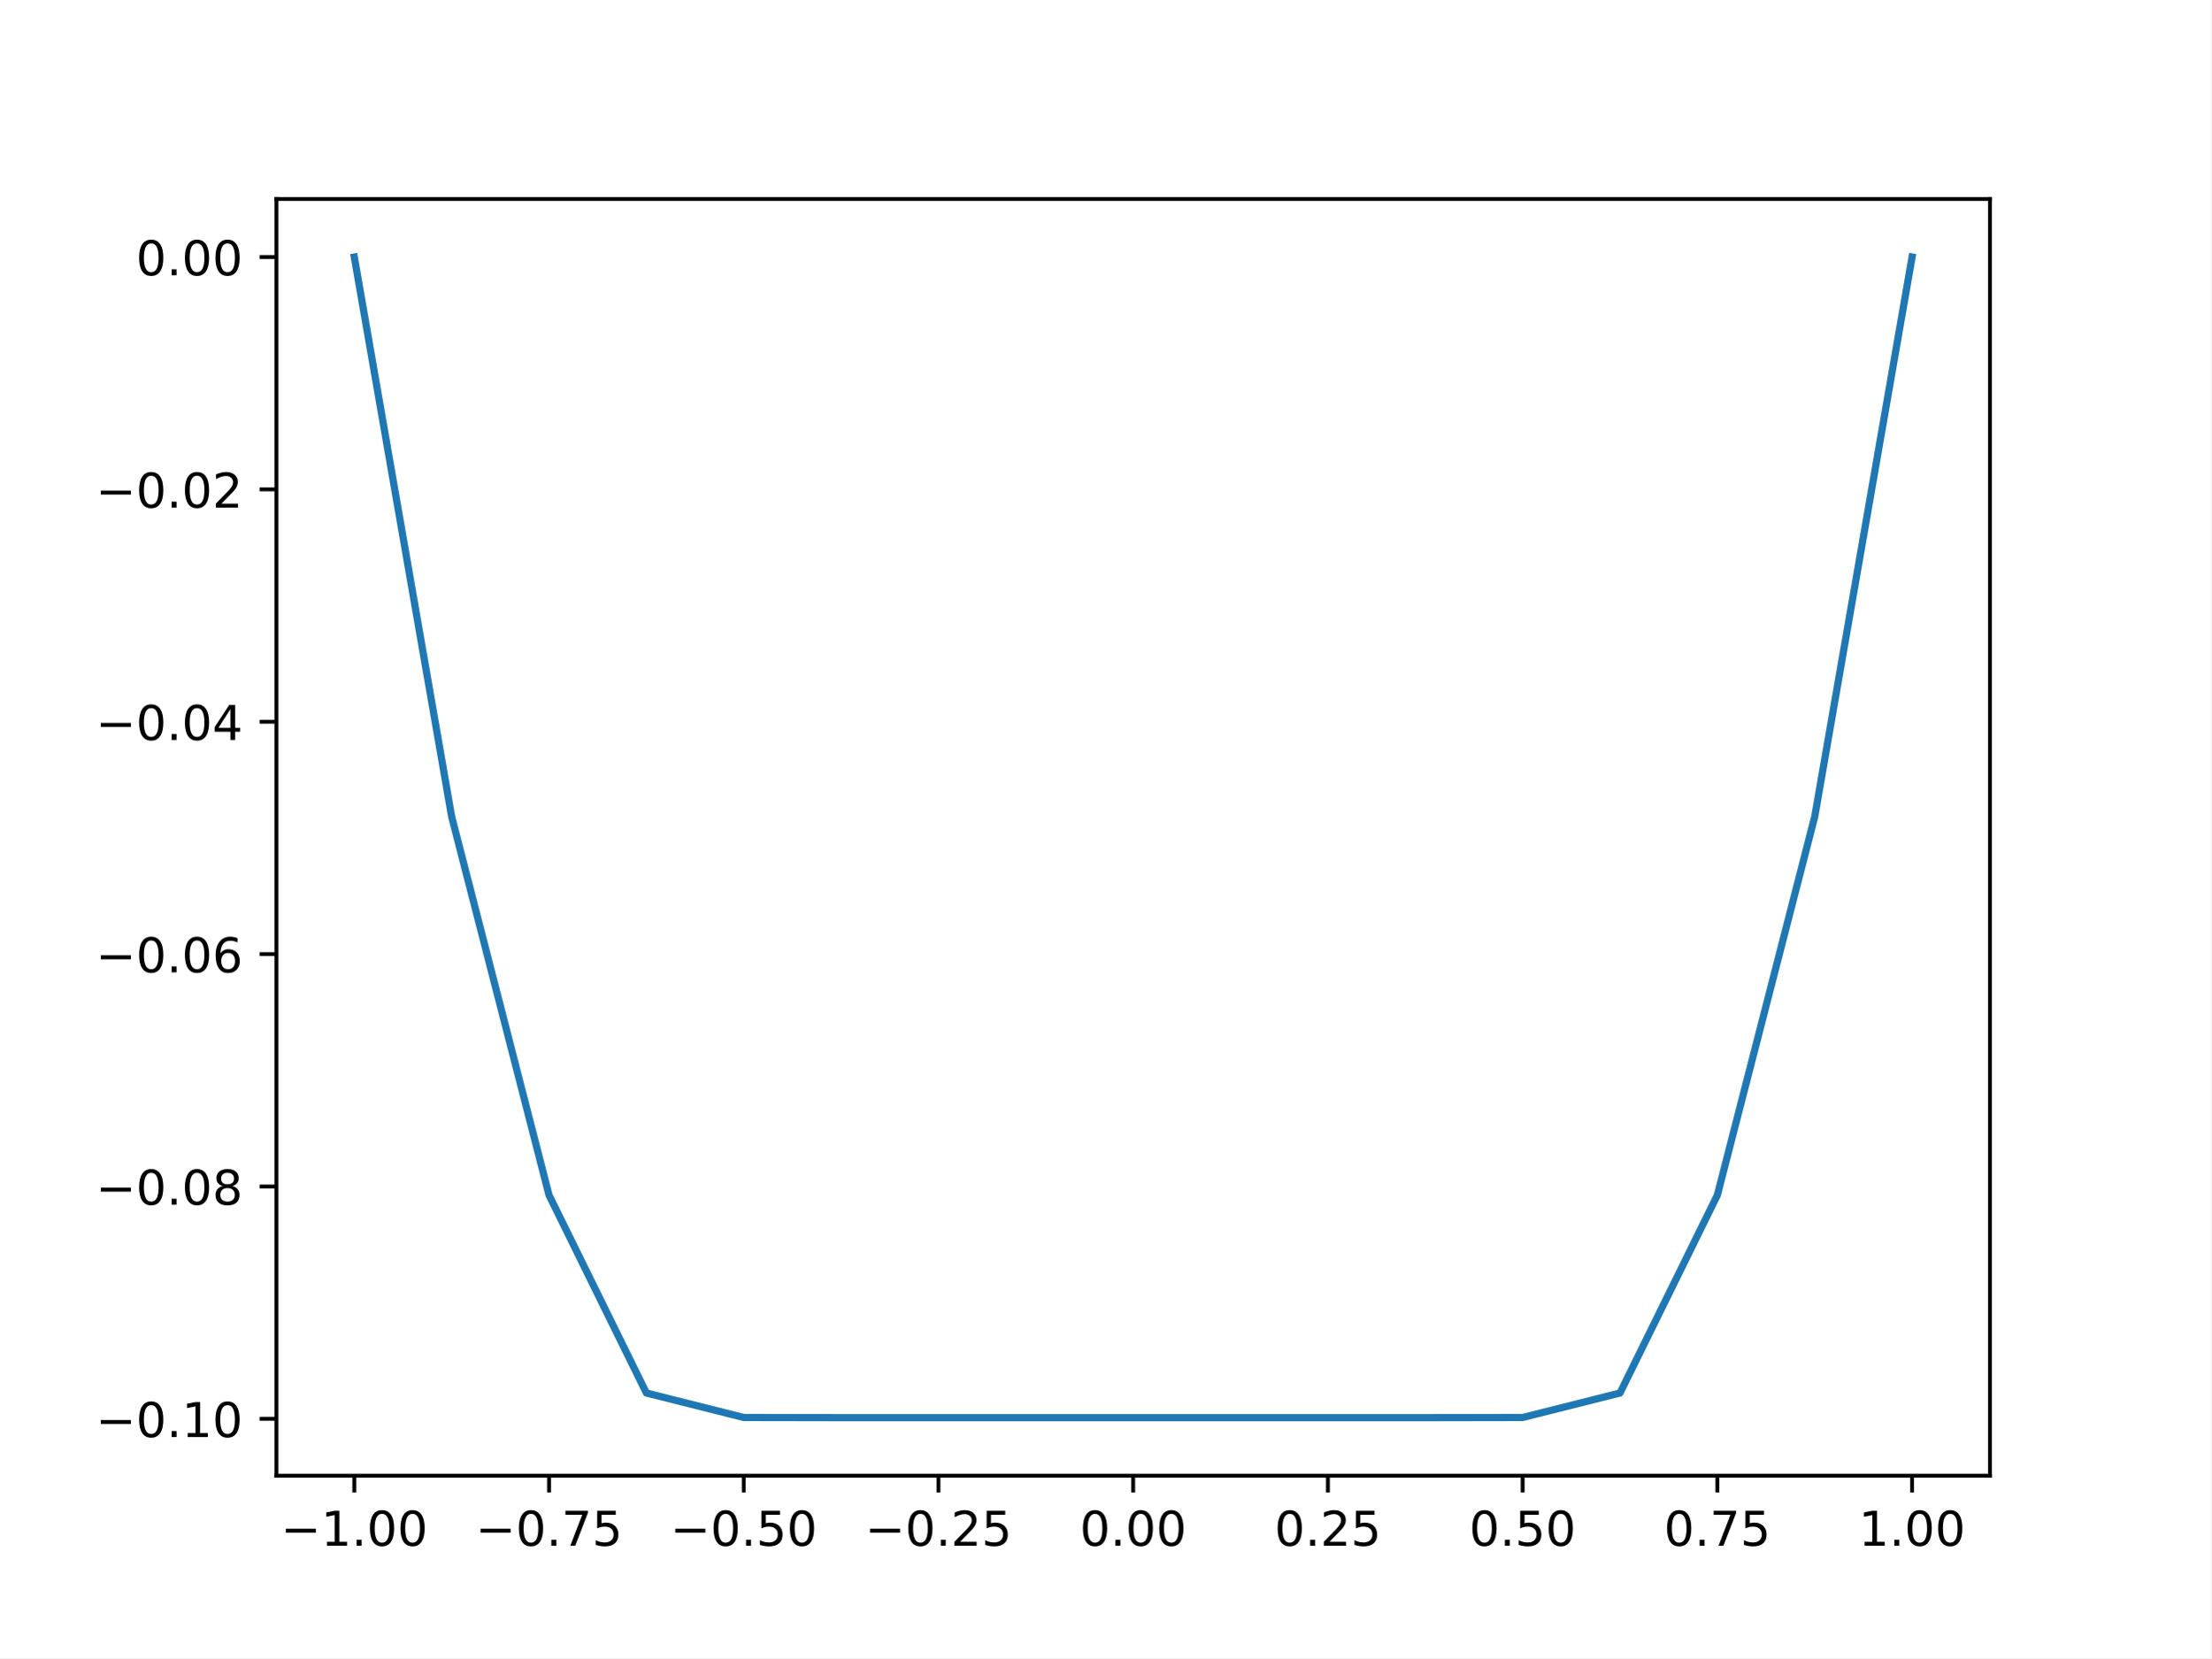
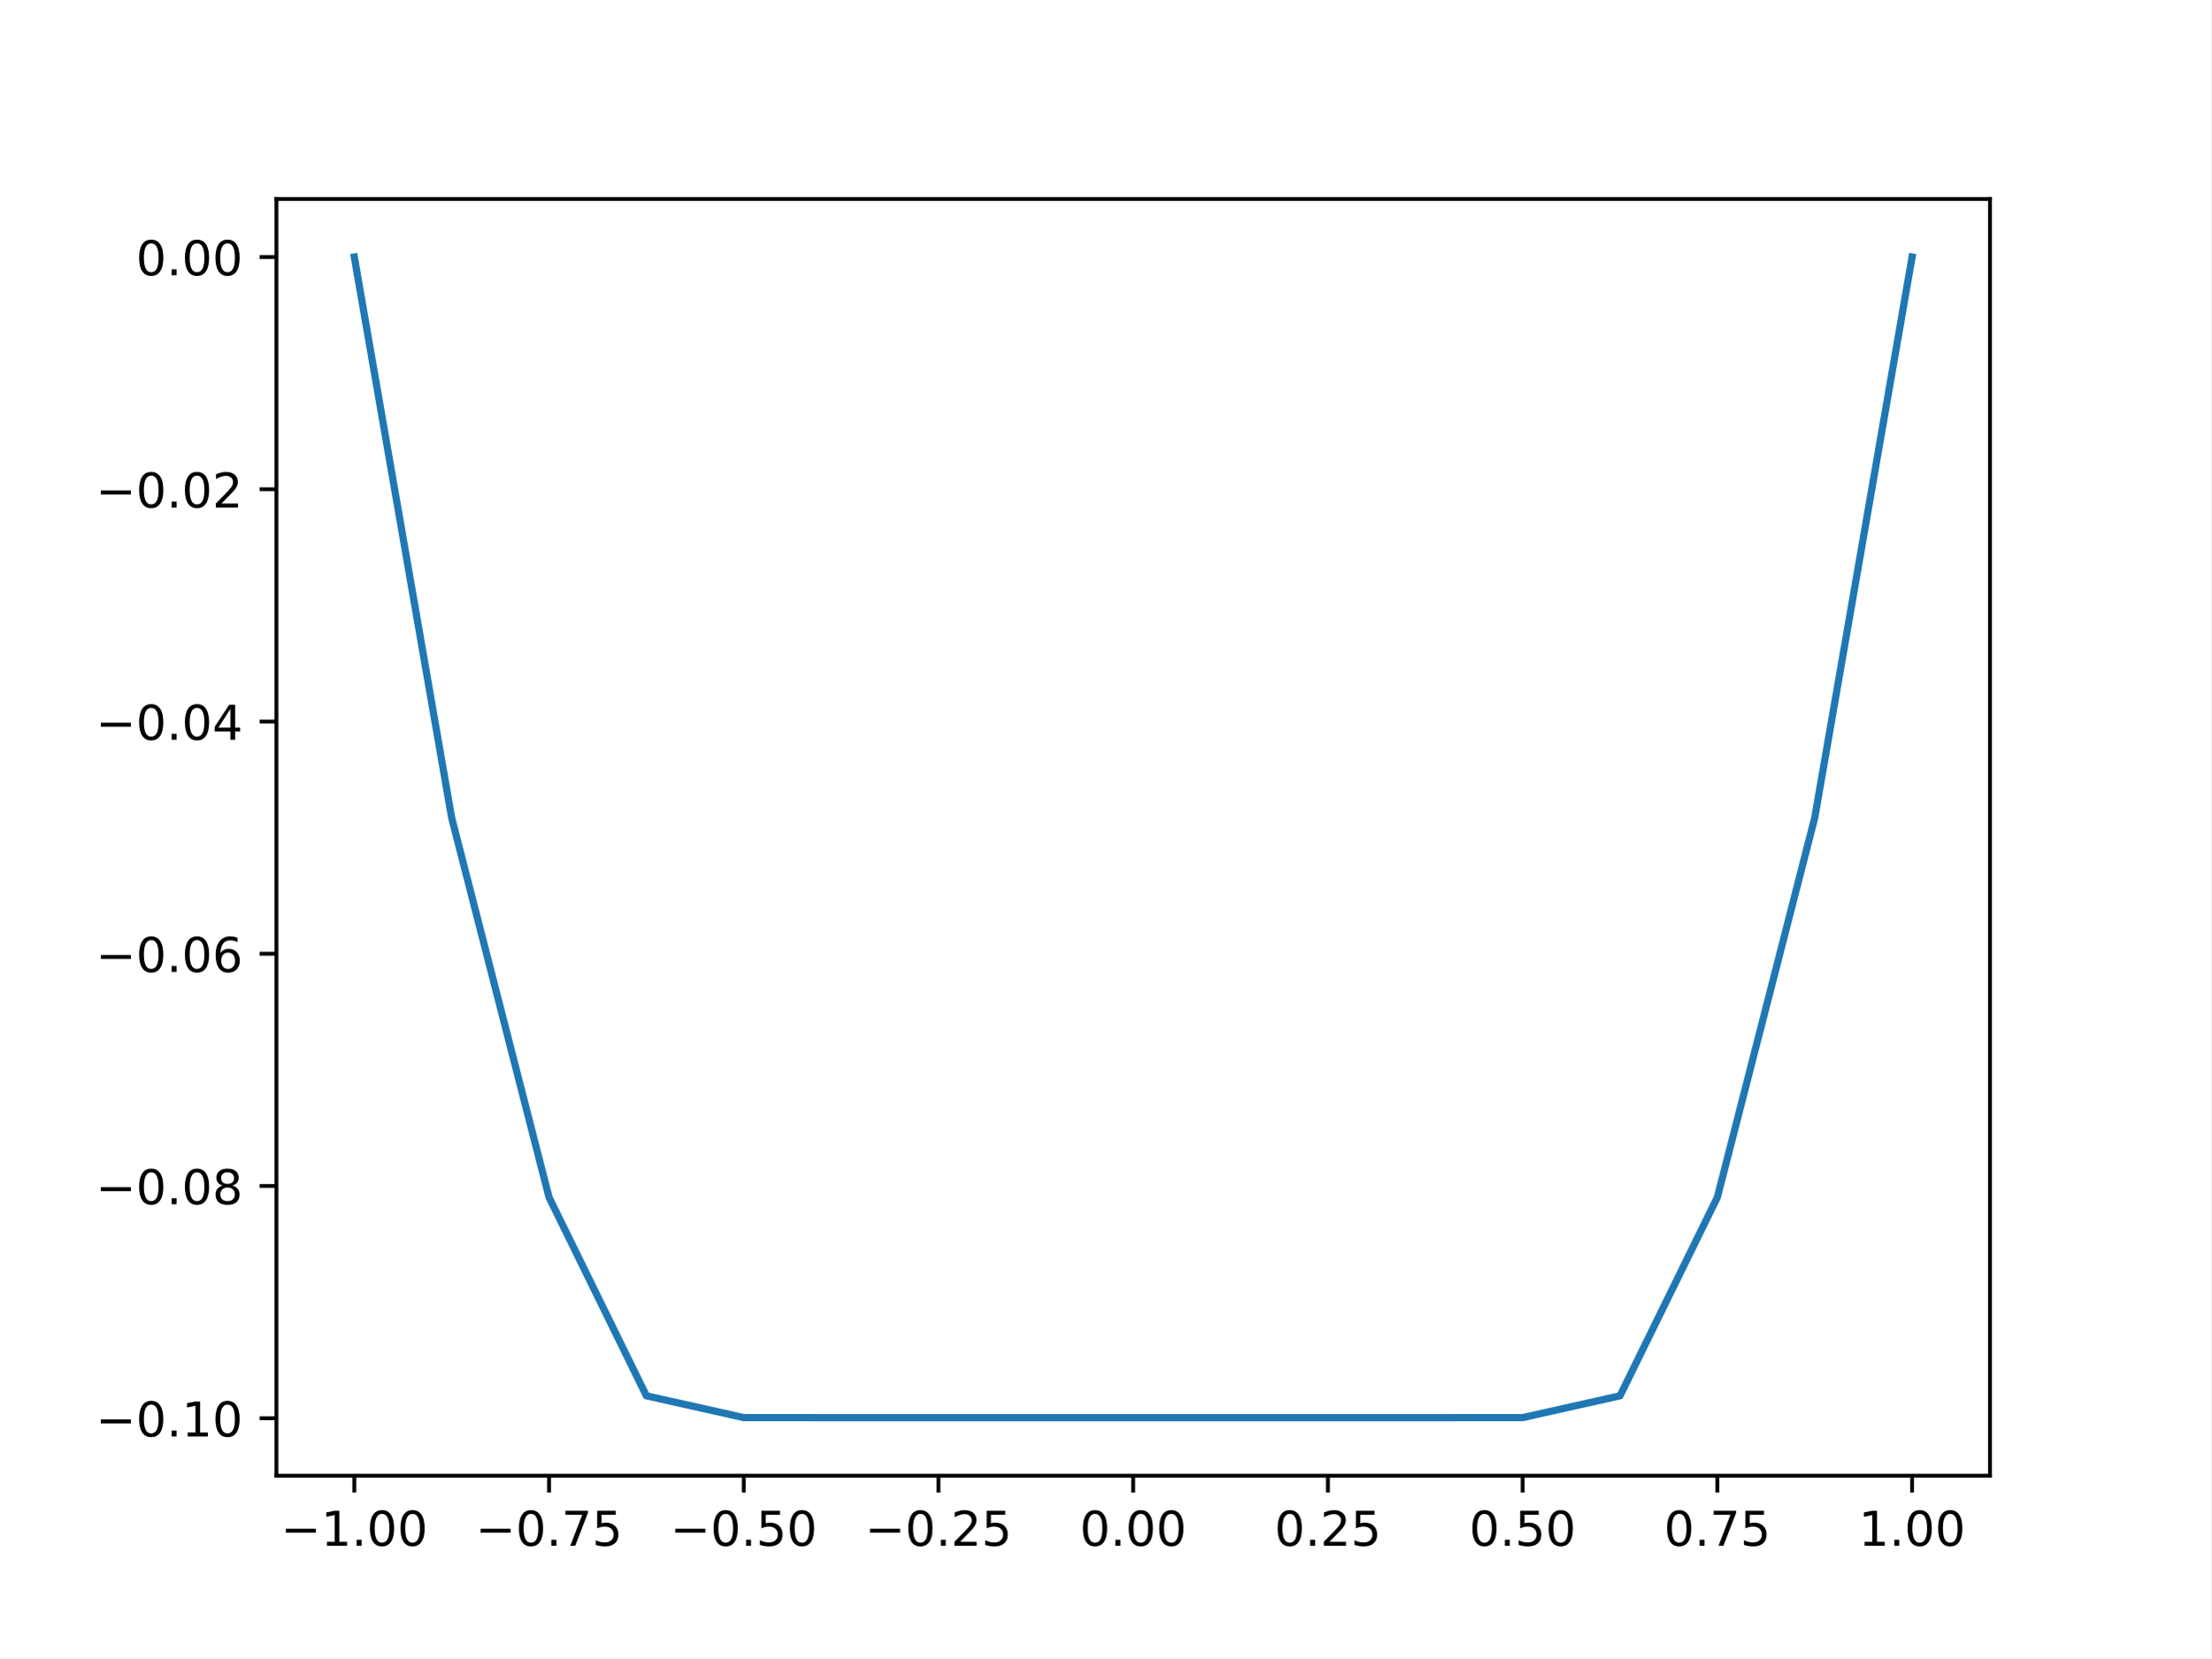
<svg xmlns="http://www.w3.org/2000/svg" xmlns:xlink="http://www.w3.org/1999/xlink" width="460.8pt" height="345.6pt" viewBox="0 0 460.8 345.6" version="1.1">
  <defs>
    <style type="text/css">*{stroke-linejoin: round; stroke-linecap: butt}</style>
  </defs>
  <g id="figure_1">
    <g id="patch_1">
      <path d="M 0 345.6  L 460.8 345.6  L 460.8 0  L 0 0  z " style="fill: #ffffff" />
    </g>
    <g id="axes_1">
      <g id="patch_2">
        <path d="M 57.6 307.584  L 414.72 307.584  L 414.72 41.472  L 57.6 41.472  z " style="fill: #ffffff" />
      </g>
      <g id="matplotlib.axis_1">
        <g id="xtick_1">
          <g id="line2d_1">
            <defs>
-               <path id="m4c21eb1571" d="M 0 0  L 0 3.5  " style="stroke: #000000; stroke-width: 0.8" />
+               <path id="m65f2b5ea82" d="M 0 0  L 0 3.5  " style="stroke: #000000; stroke-width: 0.8" />
            </defs>
            <g>
-               <use xlink:href="#m4c21eb1571" x="73.833" y="307.584" style="stroke: #000000; stroke-width: 0.8" />
+               <use xlink:href="#m65f2b5ea82" x="73.833" y="307.584" style="stroke: #000000; stroke-width: 0.8" />
            </g>
          </g>
          <g id="text_1">
            <g transform="translate(58.51007 322.1824) scale(0.1 -0.1)">
              <defs>
                <path id="DejaVuSans-2212" d="M 678 2272  L 4684 2272  L 4684 1741  L 678 1741  L 678 2272  z " transform="scale(0.015625)" />
                <path id="DejaVuSans-31" d="M 794 531  L 1825 531  L 1825 4091  L 703 3866  L 703 4441  L 1819 4666  L 2450 4666  L 2450 531  L 3481 531  L 3481 0  L 794 0  L 794 531  z " transform="scale(0.015625)" />
                <path id="DejaVuSans-2e" d="M 684 794  L 1344 794  L 1344 0  L 684 0  L 684 794  z " transform="scale(0.015625)" />
                <path id="DejaVuSans-30" d="M 2034 4250  Q 1547 4250 1301 3770  Q 1056 3291 1056 2328  Q 1056 1369 1301 889  Q 1547 409 2034 409  Q 2525 409 2770 889  Q 3016 1369 3016 2328  Q 3016 3291 2770 3770  Q 2525 4250 2034 4250  z M 2034 4750  Q 2819 4750 3233 4129  Q 3647 3509 3647 2328  Q 3647 1150 3233 529  Q 2819 -91 2034 -91  Q 1250 -91 836 529  Q 422 1150 422 2328  Q 422 3509 836 4129  Q 1250 4750 2034 4750  z " transform="scale(0.015625)" />
              </defs>
              <use xlink:href="#DejaVuSans-2212" />
              <use xlink:href="#DejaVuSans-31" transform="translate(83.78906 0)" />
              <use xlink:href="#DejaVuSans-2e" transform="translate(147.4121 0)" />
              <use xlink:href="#DejaVuSans-30" transform="translate(179.1992 0)" />
              <use xlink:href="#DejaVuSans-30" transform="translate(242.8223 0)" />
            </g>
          </g>
        </g>
        <g id="xtick_2">
          <g id="line2d_2">
            <g>
-               <use xlink:href="#m4c21eb1571" x="114.415" y="307.584" style="stroke: #000000; stroke-width: 0.8" />
+               <use xlink:href="#m65f2b5ea82" x="114.415" y="307.584" style="stroke: #000000; stroke-width: 0.8" />
            </g>
          </g>
          <g id="text_2">
            <g transform="translate(99.09189 322.1824) scale(0.1 -0.1)">
              <defs>
                <path id="DejaVuSans-37" d="M 525 4666  L 3525 4666  L 3525 4397  L 1831 0  L 1172 0  L 2766 4134  L 525 4134  L 525 4666  z " transform="scale(0.015625)" />
                <path id="DejaVuSans-35" d="M 691 4666  L 3169 4666  L 3169 4134  L 1269 4134  L 1269 2991  Q 1406 3038 1543 3061  Q 1681 3084 1819 3084  Q 2600 3084 3056 2656  Q 3513 2228 3513 1497  Q 3513 744 3044 326  Q 2575 -91 1722 -91  Q 1428 -91 1123 -41  Q 819 9 494 109  L 494 744  Q 775 591 1075 516  Q 1375 441 1709 441  Q 2250 441 2565 725  Q 2881 1009 2881 1497  Q 2881 1984 2565 2268  Q 2250 2553 1709 2553  Q 1456 2553 1204 2497  Q 953 2441 691 2322  L 691 4666  z " transform="scale(0.015625)" />
              </defs>
              <use xlink:href="#DejaVuSans-2212" />
              <use xlink:href="#DejaVuSans-30" transform="translate(83.78906 0)" />
              <use xlink:href="#DejaVuSans-2e" transform="translate(147.4121 0)" />
              <use xlink:href="#DejaVuSans-37" transform="translate(179.1992 0)" />
              <use xlink:href="#DejaVuSans-35" transform="translate(242.8223 0)" />
            </g>
          </g>
        </g>
        <g id="xtick_3">
          <g id="line2d_3">
            <g>
-               <use xlink:href="#m4c21eb1571" x="154.996" y="307.584" style="stroke: #000000; stroke-width: 0.8" />
+               <use xlink:href="#m65f2b5ea82" x="154.996" y="307.584" style="stroke: #000000; stroke-width: 0.8" />
            </g>
          </g>
          <g id="text_3">
            <g transform="translate(139.6737 322.1824) scale(0.1 -0.1)">
              <use xlink:href="#DejaVuSans-2212" />
              <use xlink:href="#DejaVuSans-30" transform="translate(83.78906 0)" />
              <use xlink:href="#DejaVuSans-2e" transform="translate(147.4121 0)" />
              <use xlink:href="#DejaVuSans-35" transform="translate(179.1992 0)" />
              <use xlink:href="#DejaVuSans-30" transform="translate(242.8223 0)" />
            </g>
          </g>
        </g>
        <g id="xtick_4">
          <g id="line2d_4">
            <g>
-               <use xlink:href="#m4c21eb1571" x="195.578" y="307.584" style="stroke: #000000; stroke-width: 0.8" />
+               <use xlink:href="#m65f2b5ea82" x="195.578" y="307.584" style="stroke: #000000; stroke-width: 0.8" />
            </g>
          </g>
          <g id="text_4">
            <g transform="translate(180.2555 322.1824) scale(0.1 -0.1)">
              <defs>
                <path id="DejaVuSans-32" d="M 1228 531  L 3431 531  L 3431 0  L 469 0  L 469 531  Q 828 903 1448 1529  Q 2069 2156 2228 2338  Q 2531 2678 2651 2914  Q 2772 3150 2772 3378  Q 2772 3750 2511 3984  Q 2250 4219 1831 4219  Q 1534 4219 1204 4116  Q 875 4013 500 3803  L 500 4441  Q 881 4594 1212 4672  Q 1544 4750 1819 4750  Q 2544 4750 2975 4387  Q 3406 4025 3406 3419  Q 3406 3131 3298 2873  Q 3191 2616 2906 2266  Q 2828 2175 2409 1742  Q 1991 1309 1228 531  z " transform="scale(0.015625)" />
              </defs>
              <use xlink:href="#DejaVuSans-2212" />
              <use xlink:href="#DejaVuSans-30" transform="translate(83.78906 0)" />
              <use xlink:href="#DejaVuSans-2e" transform="translate(147.4121 0)" />
              <use xlink:href="#DejaVuSans-32" transform="translate(179.1992 0)" />
              <use xlink:href="#DejaVuSans-35" transform="translate(242.8223 0)" />
            </g>
          </g>
        </g>
        <g id="xtick_5">
          <g id="line2d_5">
            <g>
-               <use xlink:href="#m4c21eb1571" x="236.16" y="307.584" style="stroke: #000000; stroke-width: 0.8" />
+               <use xlink:href="#m65f2b5ea82" x="236.16" y="307.584" style="stroke: #000000; stroke-width: 0.8" />
            </g>
          </g>
          <g id="text_5">
            <g transform="translate(225.0272 322.1824) scale(0.1 -0.1)">
              <use xlink:href="#DejaVuSans-30" />
              <use xlink:href="#DejaVuSans-2e" transform="translate(63.62305 0)" />
              <use xlink:href="#DejaVuSans-30" transform="translate(95.41016 0)" />
              <use xlink:href="#DejaVuSans-30" transform="translate(159.0332 0)" />
            </g>
          </g>
        </g>
        <g id="xtick_6">
          <g id="line2d_6">
            <g>
-               <use xlink:href="#m4c21eb1571" x="276.742" y="307.584" style="stroke: #000000; stroke-width: 0.8" />
+               <use xlink:href="#m65f2b5ea82" x="276.742" y="307.584" style="stroke: #000000; stroke-width: 0.8" />
            </g>
          </g>
          <g id="text_6">
            <g transform="translate(265.609 322.1824) scale(0.1 -0.1)">
              <use xlink:href="#DejaVuSans-30" />
              <use xlink:href="#DejaVuSans-2e" transform="translate(63.62305 0)" />
              <use xlink:href="#DejaVuSans-32" transform="translate(95.41016 0)" />
              <use xlink:href="#DejaVuSans-35" transform="translate(159.0332 0)" />
            </g>
          </g>
        </g>
        <g id="xtick_7">
          <g id="line2d_7">
            <g>
-               <use xlink:href="#m4c21eb1571" x="317.324" y="307.584" style="stroke: #000000; stroke-width: 0.8" />
+               <use xlink:href="#m65f2b5ea82" x="317.324" y="307.584" style="stroke: #000000; stroke-width: 0.8" />
            </g>
          </g>
          <g id="text_7">
            <g transform="translate(306.1908 322.1824) scale(0.1 -0.1)">
              <use xlink:href="#DejaVuSans-30" />
              <use xlink:href="#DejaVuSans-2e" transform="translate(63.62305 0)" />
              <use xlink:href="#DejaVuSans-35" transform="translate(95.41016 0)" />
              <use xlink:href="#DejaVuSans-30" transform="translate(159.0332 0)" />
            </g>
          </g>
        </g>
        <g id="xtick_8">
          <g id="line2d_8">
            <g>
-               <use xlink:href="#m4c21eb1571" x="357.905" y="307.584" style="stroke: #000000; stroke-width: 0.8" />
+               <use xlink:href="#m65f2b5ea82" x="357.905" y="307.584" style="stroke: #000000; stroke-width: 0.8" />
            </g>
          </g>
          <g id="text_8">
            <g transform="translate(346.7726 322.1824) scale(0.1 -0.1)">
              <use xlink:href="#DejaVuSans-30" />
              <use xlink:href="#DejaVuSans-2e" transform="translate(63.62305 0)" />
              <use xlink:href="#DejaVuSans-37" transform="translate(95.41016 0)" />
              <use xlink:href="#DejaVuSans-35" transform="translate(159.0332 0)" />
            </g>
          </g>
        </g>
        <g id="xtick_9">
          <g id="line2d_9">
            <g>
-               <use xlink:href="#m4c21eb1571" x="398.487" y="307.584" style="stroke: #000000; stroke-width: 0.8" />
+               <use xlink:href="#m65f2b5ea82" x="398.487" y="307.584" style="stroke: #000000; stroke-width: 0.8" />
            </g>
          </g>
          <g id="text_9">
            <g transform="translate(387.3545 322.1824) scale(0.1 -0.1)">
              <use xlink:href="#DejaVuSans-31" />
              <use xlink:href="#DejaVuSans-2e" transform="translate(63.62305 0)" />
              <use xlink:href="#DejaVuSans-30" transform="translate(95.41016 0)" />
              <use xlink:href="#DejaVuSans-30" transform="translate(159.0332 0)" />
            </g>
          </g>
        </g>
      </g>
      <g id="matplotlib.axis_2">
        <g id="ytick_1">
          <g id="line2d_10">
            <defs>
-               <path id="m637f6cfcfb" d="M 0 0  L -3.5 0  " style="stroke: #000000; stroke-width: 0.8" />
+               <path id="m4c6969e35f" d="M 0 0  L -3.5 0  " style="stroke: #000000; stroke-width: 0.8" />
            </defs>
            <g>
-               <use xlink:href="#m637f6cfcfb" x="57.6" y="295.73" style="stroke: #000000; stroke-width: 0.8" />
+               <use xlink:href="#m4c6969e35f" x="57.6" y="295.609" style="stroke: #000000; stroke-width: 0.8" />
            </g>
          </g>
          <g id="text_10">
-             <g transform="translate(19.95469 299.5294) scale(0.1 -0.1)">
+             <g transform="translate(19.95469 299.4082) scale(0.1 -0.1)">
              <use xlink:href="#DejaVuSans-2212" />
              <use xlink:href="#DejaVuSans-30" transform="translate(83.78906 0)" />
              <use xlink:href="#DejaVuSans-2e" transform="translate(147.4121 0)" />
              <use xlink:href="#DejaVuSans-31" transform="translate(179.1992 0)" />
              <use xlink:href="#DejaVuSans-30" transform="translate(242.8223 0)" />
            </g>
          </g>
        </g>
        <g id="ytick_2">
          <g id="line2d_11">
            <g>
-               <use xlink:href="#m637f6cfcfb" x="57.6" y="247.298" style="stroke: #000000; stroke-width: 0.8" />
+               <use xlink:href="#m4c6969e35f" x="57.6" y="247.201" style="stroke: #000000; stroke-width: 0.8" />
            </g>
          </g>
          <g id="text_11">
-             <g transform="translate(19.95469 251.0969) scale(0.1 -0.1)">
+             <g transform="translate(19.95469 251) scale(0.1 -0.1)">
              <defs>
                <path id="DejaVuSans-38" d="M 2034 2216  Q 1584 2216 1326 1975  Q 1069 1734 1069 1313  Q 1069 891 1326 650  Q 1584 409 2034 409  Q 2484 409 2743 651  Q 3003 894 3003 1313  Q 3003 1734 2745 1975  Q 2488 2216 2034 2216  z M 1403 2484  Q 997 2584 770 2862  Q 544 3141 544 3541  Q 544 4100 942 4425  Q 1341 4750 2034 4750  Q 2731 4750 3128 4425  Q 3525 4100 3525 3541  Q 3525 3141 3298 2862  Q 3072 2584 2669 2484  Q 3125 2378 3379 2068  Q 3634 1759 3634 1313  Q 3634 634 3220 271  Q 2806 -91 2034 -91  Q 1263 -91 848 271  Q 434 634 434 1313  Q 434 1759 690 2068  Q 947 2378 1403 2484  z M 1172 3481  Q 1172 3119 1398 2916  Q 1625 2713 2034 2713  Q 2441 2713 2670 2916  Q 2900 3119 2900 3481  Q 2900 3844 2670 4047  Q 2441 4250 2034 4250  Q 1625 4250 1398 4047  Q 1172 3844 1172 3481  z " transform="scale(0.015625)" />
              </defs>
              <use xlink:href="#DejaVuSans-2212" />
              <use xlink:href="#DejaVuSans-30" transform="translate(83.78906 0)" />
              <use xlink:href="#DejaVuSans-2e" transform="translate(147.4121 0)" />
              <use xlink:href="#DejaVuSans-30" transform="translate(179.1992 0)" />
              <use xlink:href="#DejaVuSans-38" transform="translate(242.8223 0)" />
            </g>
          </g>
        </g>
        <g id="ytick_3">
          <g id="line2d_12">
            <g>
-               <use xlink:href="#m637f6cfcfb" x="57.6" y="198.865" style="stroke: #000000; stroke-width: 0.8" />
+               <use xlink:href="#m4c6969e35f" x="57.6" y="198.793" style="stroke: #000000; stroke-width: 0.8" />
            </g>
          </g>
          <g id="text_12">
-             <g transform="translate(19.95469 202.6645) scale(0.1 -0.1)">
+             <g transform="translate(19.95469 202.5918) scale(0.1 -0.1)">
              <defs>
                <path id="DejaVuSans-36" d="M 2113 2584  Q 1688 2584 1439 2293  Q 1191 2003 1191 1497  Q 1191 994 1439 701  Q 1688 409 2113 409  Q 2538 409 2786 701  Q 3034 994 3034 1497  Q 3034 2003 2786 2293  Q 2538 2584 2113 2584  z M 3366 4563  L 3366 3988  Q 3128 4100 2886 4159  Q 2644 4219 2406 4219  Q 1781 4219 1451 3797  Q 1122 3375 1075 2522  Q 1259 2794 1537 2939  Q 1816 3084 2150 3084  Q 2853 3084 3261 2657  Q 3669 2231 3669 1497  Q 3669 778 3244 343  Q 2819 -91 2113 -91  Q 1303 -91 875 529  Q 447 1150 447 2328  Q 447 3434 972 4092  Q 1497 4750 2381 4750  Q 2619 4750 2861 4703  Q 3103 4656 3366 4563  z " transform="scale(0.015625)" />
              </defs>
              <use xlink:href="#DejaVuSans-2212" />
              <use xlink:href="#DejaVuSans-30" transform="translate(83.78906 0)" />
              <use xlink:href="#DejaVuSans-2e" transform="translate(147.4121 0)" />
              <use xlink:href="#DejaVuSans-30" transform="translate(179.1992 0)" />
              <use xlink:href="#DejaVuSans-36" transform="translate(242.8223 0)" />
            </g>
          </g>
        </g>
        <g id="ytick_4">
          <g id="line2d_13">
            <g>
-               <use xlink:href="#m637f6cfcfb" x="57.6" y="150.433" style="stroke: #000000; stroke-width: 0.8" />
+               <use xlink:href="#m4c6969e35f" x="57.6" y="150.384" style="stroke: #000000; stroke-width: 0.8" />
            </g>
          </g>
          <g id="text_13">
-             <g transform="translate(19.95469 154.2321) scale(0.1 -0.1)">
+             <g transform="translate(19.95469 154.1836) scale(0.1 -0.1)">
              <defs>
                <path id="DejaVuSans-34" d="M 2419 4116  L 825 1625  L 2419 1625  L 2419 4116  z M 2253 4666  L 3047 4666  L 3047 1625  L 3713 1625  L 3713 1100  L 3047 1100  L 3047 0  L 2419 0  L 2419 1100  L 313 1100  L 313 1709  L 2253 4666  z " transform="scale(0.015625)" />
              </defs>
              <use xlink:href="#DejaVuSans-2212" />
              <use xlink:href="#DejaVuSans-30" transform="translate(83.78906 0)" />
              <use xlink:href="#DejaVuSans-2e" transform="translate(147.4121 0)" />
              <use xlink:href="#DejaVuSans-30" transform="translate(179.1992 0)" />
              <use xlink:href="#DejaVuSans-34" transform="translate(242.8223 0)" />
            </g>
          </g>
        </g>
        <g id="ytick_5">
          <g id="line2d_14">
            <g>
-               <use xlink:href="#m637f6cfcfb" x="57.6" y="102" style="stroke: #000000; stroke-width: 0.8" />
+               <use xlink:href="#m4c6969e35f" x="57.6" y="101.976" style="stroke: #000000; stroke-width: 0.8" />
            </g>
          </g>
          <g id="text_14">
-             <g transform="translate(19.95469 105.7996) scale(0.1 -0.1)">
+             <g transform="translate(19.95469 105.7754) scale(0.1 -0.1)">
              <use xlink:href="#DejaVuSans-2212" />
              <use xlink:href="#DejaVuSans-30" transform="translate(83.78906 0)" />
              <use xlink:href="#DejaVuSans-2e" transform="translate(147.4121 0)" />
              <use xlink:href="#DejaVuSans-30" transform="translate(179.1992 0)" />
              <use xlink:href="#DejaVuSans-32" transform="translate(242.8223 0)" />
            </g>
          </g>
        </g>
        <g id="ytick_6">
          <g id="line2d_15">
            <g>
-               <use xlink:href="#m637f6cfcfb" x="57.6" y="53.568" style="stroke: #000000; stroke-width: 0.8" />
+               <use xlink:href="#m4c6969e35f" x="57.6" y="53.568" style="stroke: #000000; stroke-width: 0.8" />
            </g>
          </g>
          <g id="text_15">
            <g transform="translate(28.33438 57.36722) scale(0.1 -0.1)">
              <use xlink:href="#DejaVuSans-30" />
              <use xlink:href="#DejaVuSans-2e" transform="translate(63.62305 0)" />
              <use xlink:href="#DejaVuSans-30" transform="translate(95.41016 0)" />
              <use xlink:href="#DejaVuSans-30" transform="translate(159.0332 0)" />
            </g>
          </g>
        </g>
      </g>
      <g id="line2d_16">
-         <path d="M 73.833 53.568  L 94.124 170.222  L 94.124 170.222  L 114.415 249.108  L 114.415 249.108  L 134.705 290.348  L 134.705 290.348  L 154.996 295.451  L 154.996 295.451  L 175.287 295.488  L 175.287 295.488  L 195.578 295.488  L 195.578 295.488  L 215.869 295.488  L 215.869 295.488  L 236.16 295.488  L 236.16 295.488  L 256.451 295.488  L 256.451 295.488  L 276.742 295.488  L 276.742 295.488  L 297.033 295.488  L 297.033 295.488  L 317.324 295.451  L 317.324 295.451  L 337.615 290.348  L 337.615 290.348  L 357.905 249.108  L 357.905 249.108  L 378.196 170.222  L 378.196 170.222  L 398.487 53.568  " clip-path="url(#p1d9a328cfc)" style="fill: none; stroke: #1f77b4; stroke-width: 1.5; stroke-linecap: square" />
+         <path d="M 73.833 53.568  L 94.124 170.453  L 94.124 170.453  L 114.415 249.554  L 114.415 249.554  L 134.705 290.934  L 134.705 290.934  L 154.996 295.472  L 154.996 295.472  L 175.287 295.488  L 175.287 295.488  L 195.578 295.488  L 195.578 295.488  L 215.869 295.488  L 215.869 295.488  L 236.16 295.488  L 236.16 295.488  L 256.451 295.488  L 256.451 295.488  L 276.742 295.488  L 276.742 295.488  L 297.033 295.488  L 297.033 295.488  L 317.324 295.472  L 317.324 295.472  L 337.615 290.934  L 337.615 290.934  L 357.905 249.554  L 357.905 249.554  L 378.196 170.453  L 378.196 170.453  L 398.487 53.568  " clip-path="url(#pfdc9f839b3)" style="fill: none; stroke: #1f77b4; stroke-width: 1.5; stroke-linecap: square" />
      </g>
      <g id="patch_3">
        <path d="M 57.6 307.584  L 57.6 41.472  " style="fill: none; stroke: #000000; stroke-width: 0.8; stroke-linejoin: miter; stroke-linecap: square" />
      </g>
      <g id="patch_4">
        <path d="M 414.72 307.584  L 414.72 41.472  " style="fill: none; stroke: #000000; stroke-width: 0.8; stroke-linejoin: miter; stroke-linecap: square" />
      </g>
      <g id="patch_5">
        <path d="M 57.6 307.584  L 414.72 307.584  " style="fill: none; stroke: #000000; stroke-width: 0.8; stroke-linejoin: miter; stroke-linecap: square" />
      </g>
      <g id="patch_6">
        <path d="M 57.6 41.472  L 414.72 41.472  " style="fill: none; stroke: #000000; stroke-width: 0.8; stroke-linejoin: miter; stroke-linecap: square" />
      </g>
    </g>
  </g>
  <defs>
-     <clipPath id="p1d9a328cfc">
+     <clipPath id="pfdc9f839b3">
      <rect x="57.6" y="41.472" width="357.12" height="266.112" />
    </clipPath>
  </defs>
</svg>
